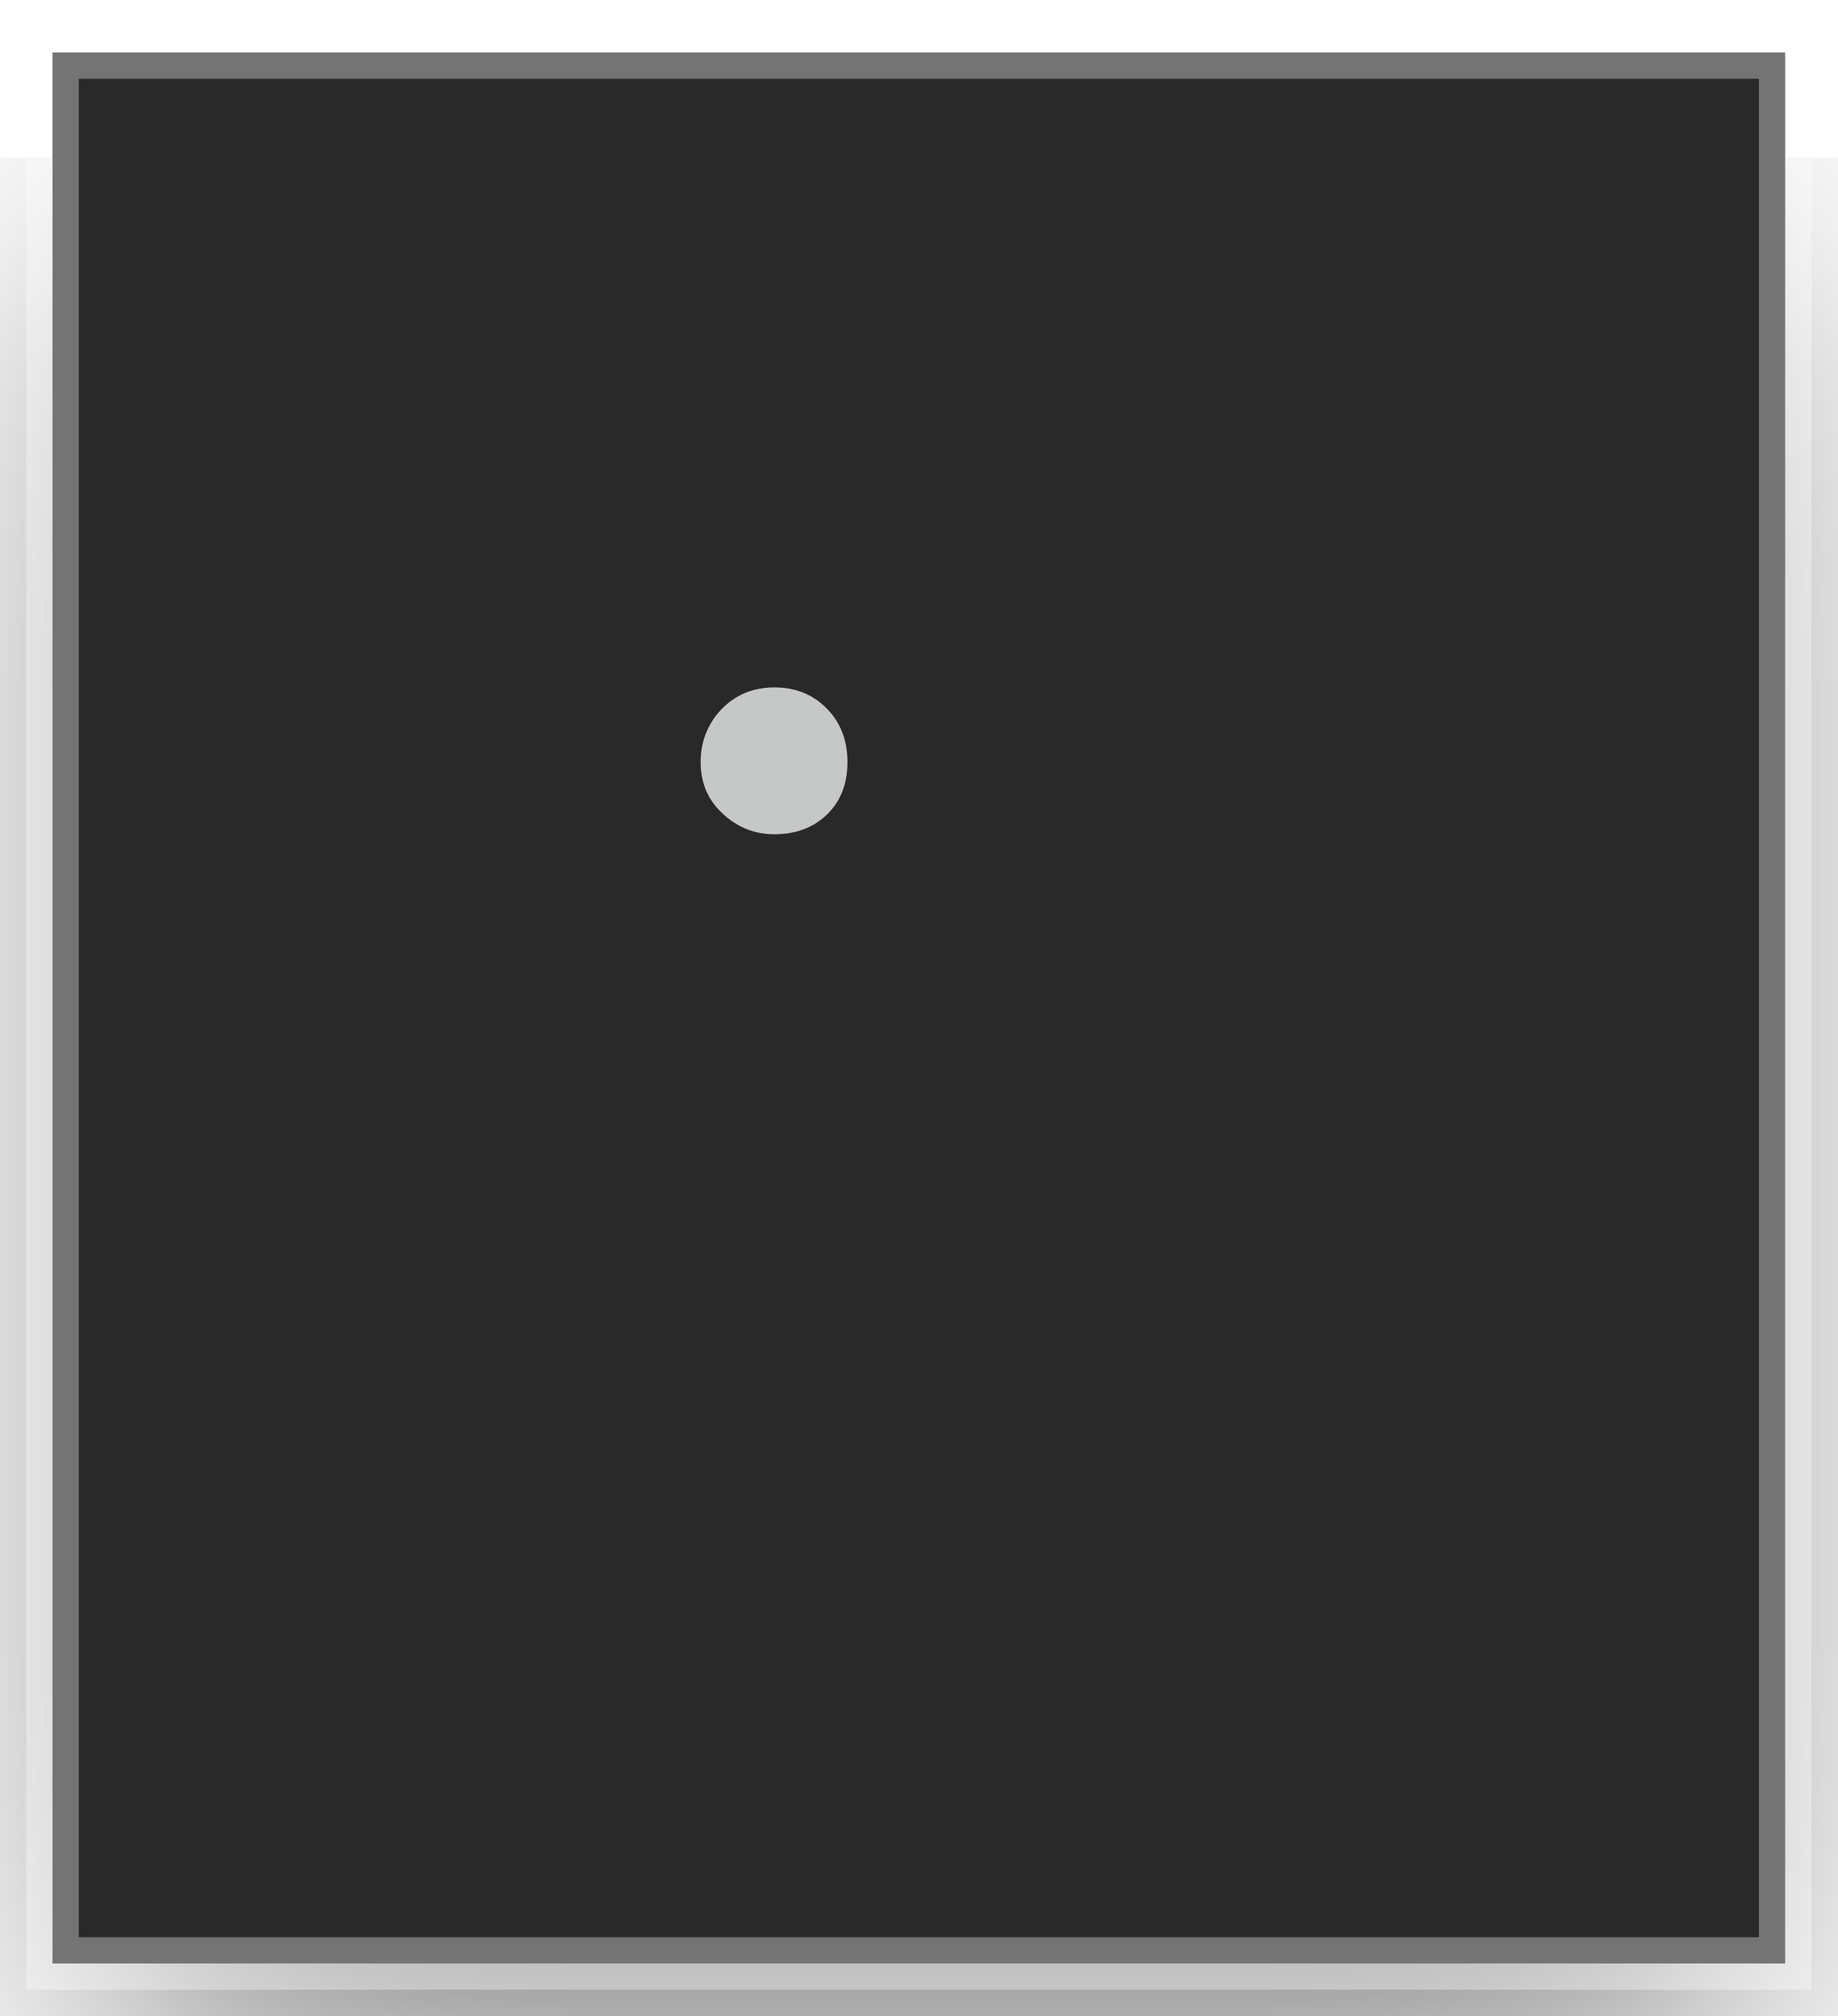
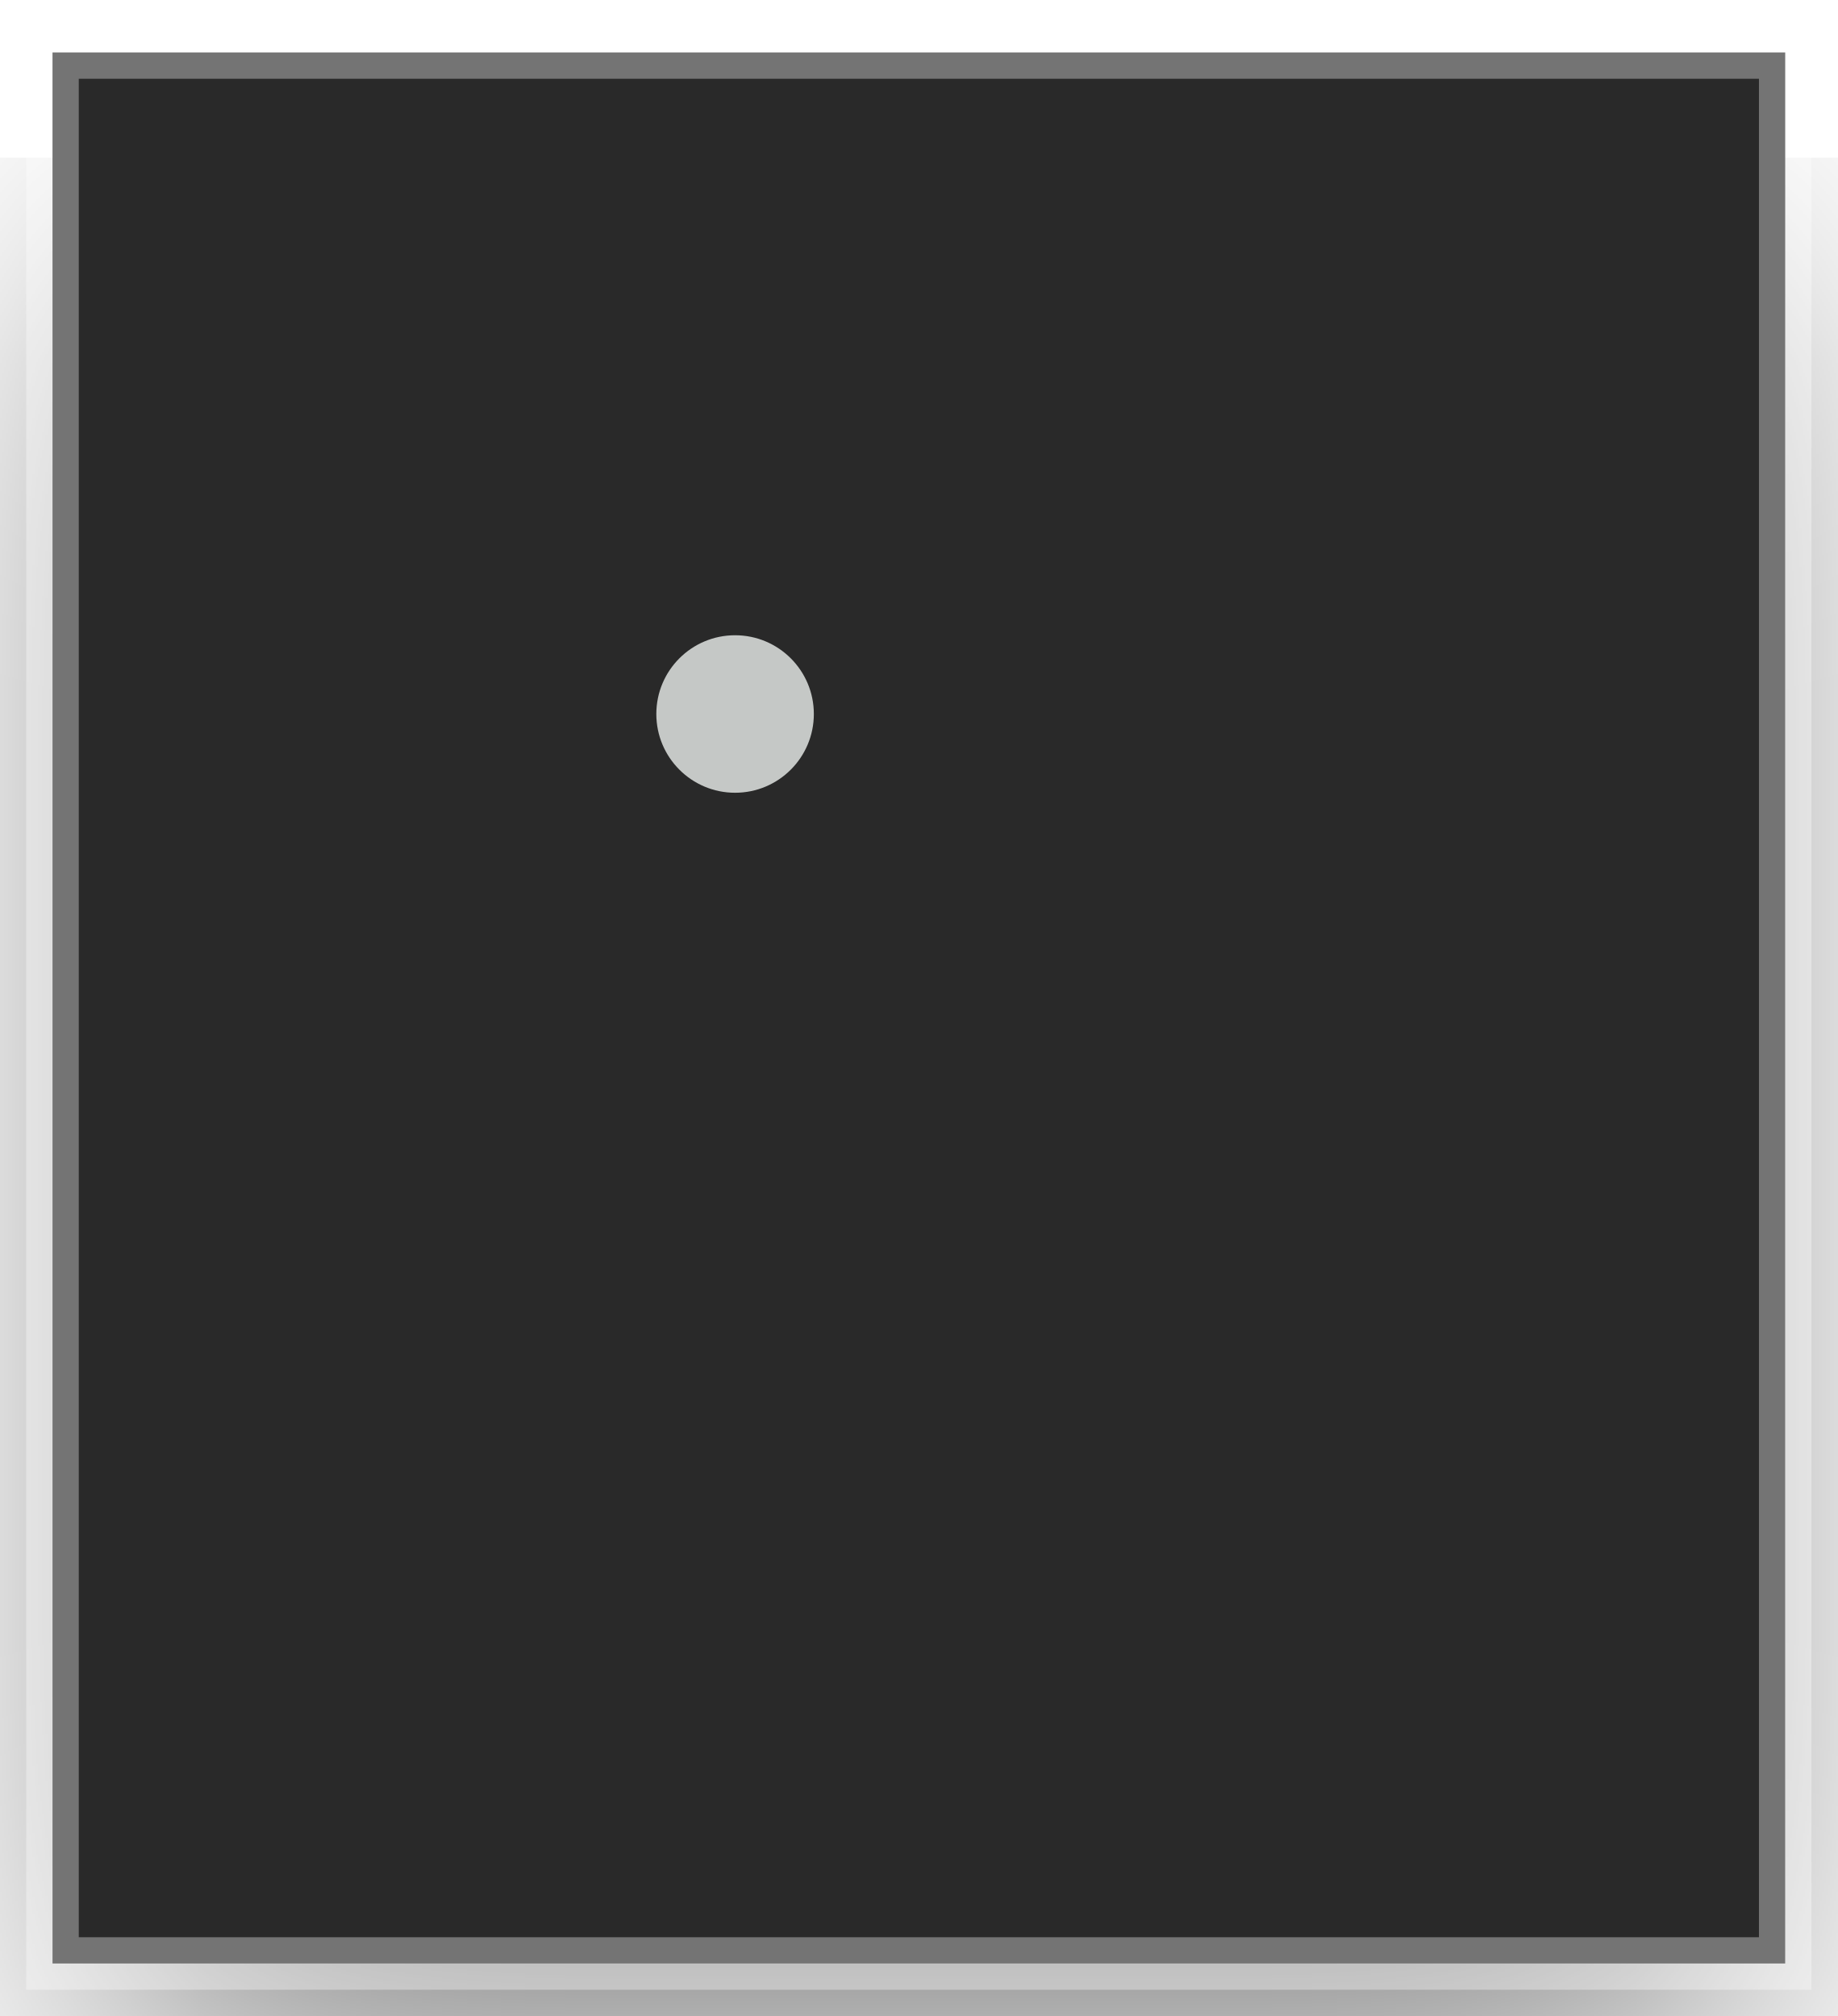
<svg xmlns="http://www.w3.org/2000/svg" viewBox="0 0 35 38.4">
  <style>
    .spinner-bounce-matrix {
        font-family: 'Fira Code', 'Cascadia Code', Menlo, Consolas, monospace;
        font-size: 20px;
        line-height: 24.4px;
        font-variant-east-asian: full-width;
    }
    .spinner-bounce-title {
        font-size: 18px;
        font-weight: bold;
        font-family: 'Fira Code', 'Cascadia Code', Menlo, Consolas, monospace;
    }
    .spinner-bounce-r1 { fill: #c5c8c6 }
    @media (prefers-reduced-motion: no-preference) {
    @keyframes spinner-bounce-f0 { 0% { visibility: visible; opacity: 1; } 25% { visibility: hidden; opacity: 0; } }
    .spinner-bounce-f0 { animation: spinner-bounce-f0 0.48s step-end infinite; }
    @keyframes spinner-bounce-f1 { 0% { visibility: hidden; opacity: 0; } 25% { visibility: visible; opacity: 1; } 50% { visibility: hidden; opacity: 0; } }
    .spinner-bounce-f1 { animation: spinner-bounce-f1 0.48s step-end infinite; }
    @keyframes spinner-bounce-f2 { 0% { visibility: hidden; opacity: 0; } 50% { visibility: visible; opacity: 1; } 75% { visibility: hidden; opacity: 0; } }
    .spinner-bounce-f2 { animation: spinner-bounce-f2 0.48s step-end infinite; }
    @keyframes spinner-bounce-f3 { 0% { visibility: hidden; opacity: 0; } 75% { visibility: visible; opacity: 1; } 100% { visibility: hidden; opacity: 0; } }
    .spinner-bounce-f3 { animation: spinner-bounce-f3 0.48s step-end infinite; }
    }
</style>
  <defs>
    <clipPath id="spinner-bounce-clip">
      <rect x="11" y="3" width="12.2" height="24.4" />
    </clipPath>
    <filter id="spinner-bounce-shadow" x="-50%" y="-50%" width="200%" height="200%">
      <feGaussianBlur in="SourceAlpha" stdDeviation="6" />
      <feOffset dx="0" dy="3" result="cast" />
      <feFlood flood-color="rgba(0,0,0,0.5)" />
      <feComposite in2="cast" operator="in" result="shadow" />
      <feComposite in="shadow" in2="SourceAlpha" operator="out" />
    </filter>
  </defs>
  <rect filter="url(#spinner-bounce-shadow)" x="1" y="1" width="33" height="36.4" rx="0" />
  <rect fill="#292929" stroke="rgba(255,255,255,0.35)" stroke-width="1" x="1" y="1" width="33" height="36.4" rx="0" />
  <g clip-path="url(#spinner-bounce-clip)">
    <g transform="translate(11, 3)">
      <g class="spinner-bounce-f0" visibility="hidden" opacity="0">
        <g class="spinner-bounce-matrix" font-family="monospace" font-size="20" fill="#c5c8c6">
-           <text class="spinner-bounce-r1" x="0" textLength="12.2" y="20">⠁</text>
+           <g fill="#c5c8c6">
+             <circle cx="3" cy="4.5" r="1.5" />
+           </g>
+           <text class="spinner-bounce-r1" x="0" textLength="12.2" y="20" fill-opacity="0">⠁</text>
        </g>
      </g>
      <g class="spinner-bounce-f1" visibility="hidden" opacity="0">
        <g class="spinner-bounce-matrix" font-family="monospace" font-size="20" fill="#c5c8c6">
-           <text class="spinner-bounce-r1" x="0" textLength="12.2" y="20">⠂</text>
+           <g fill="#c5c8c6">
+             <circle cx="3" cy="10.6" r="1.5" />
+           </g>
+           <text class="spinner-bounce-r1" x="0" textLength="12.2" y="20" fill-opacity="0">⠂</text>
        </g>
      </g>
      <g class="spinner-bounce-f2" visibility="hidden" opacity="0">
        <g class="spinner-bounce-matrix" font-family="monospace" font-size="20" fill="#c5c8c6">
-           <text class="spinner-bounce-r1" x="0" textLength="12.2" y="20">⠄</text>
+           <g fill="#c5c8c6">
+             <circle cx="3" cy="16.8" r="1.5" />
+           </g>
+           <text class="spinner-bounce-r1" x="0" textLength="12.2" y="20" fill-opacity="0">⠄</text>
        </g>
      </g>
      <g class="spinner-bounce-f3">
        <g class="spinner-bounce-matrix" font-family="monospace" font-size="20" fill="#c5c8c6">
-           <text class="spinner-bounce-r1" x="0" textLength="12.2" y="20">⠂</text>
+           <g fill="#c5c8c6">
+             <circle cx="3" cy="10.6" r="1.5" />
+           </g>
+           <text class="spinner-bounce-r1" x="0" textLength="12.2" y="20" fill-opacity="0">⠂</text>
        </g>
      </g>
    </g>
  </g>
</svg>
